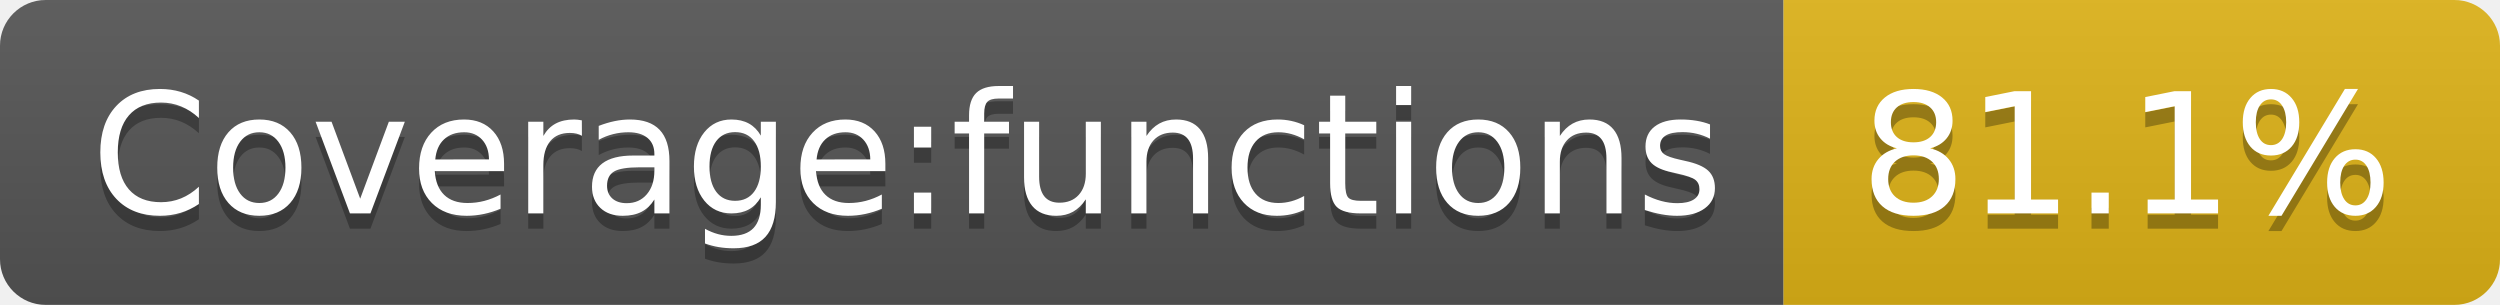
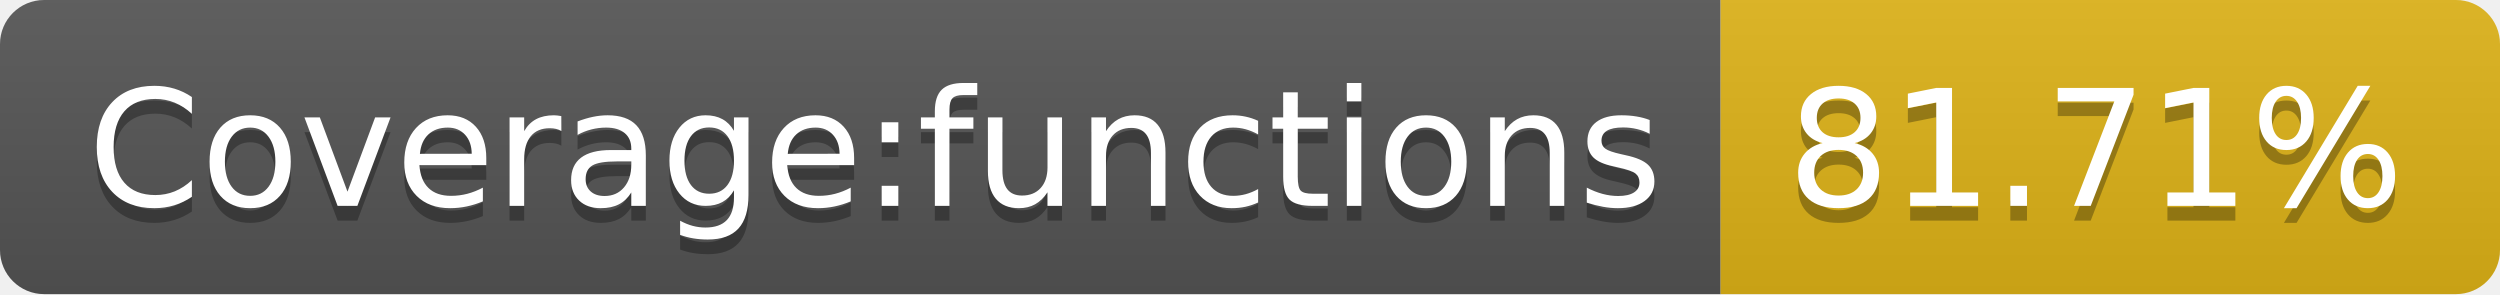
- <svg xmlns="http://www.w3.org/2000/svg" width="164" height="20">
+ <svg xmlns="http://www.w3.org/2000/svg" width="170" height="20">
  <linearGradient id="b" x2="0" y2="100%">
    <stop offset="0" stop-color="#bbb" stop-opacity=".1" />
    <stop offset="1" stop-opacity=".1" />
  </linearGradient>
  <clipPath id="a">
-     <rect width="164" height="20" rx="3" fill="#fff" />
+     <rect width="170" height="20" rx="3" fill="#fff" />
  </clipPath>
  <g clip-path="url(#a)">
    <path fill="#555" d="M0 0h117v20H0z" />
-     <path fill="#dfb317" d="M117 0h47v20H117z" />
-     <path fill="url(#b)" d="M0 0h164v20H0z" />
+     <path fill="#dfb317" d="M117 0h53v20H117z" />
+     <path fill="url(#b)" d="M0 0h170v20H0z" />
  </g>
  <g fill="#fff" text-anchor="middle" font-family="DejaVu Sans,Verdana,Geneva,sans-serif" font-size="110">
    <text x="595" y="150" fill="#010101" fill-opacity=".3" transform="scale(.1)" textLength="1070">Coverage:functions</text>
    <text x="595" y="140" transform="scale(.1)" textLength="1070">Coverage:functions</text>
-     <text x="1395" y="150" fill="#010101" fill-opacity=".3" transform="scale(.1)" textLength="370">81.1%</text>
-     <text x="1395" y="140" transform="scale(.1)" textLength="370">81.1%</text>
+     <text x="1425" y="150" fill="#010101" fill-opacity=".3" transform="scale(.1)" textLength="430">81.71%</text>
+     <text x="1425" y="140" transform="scale(.1)" textLength="430">81.71%</text>
  </g>
</svg>
